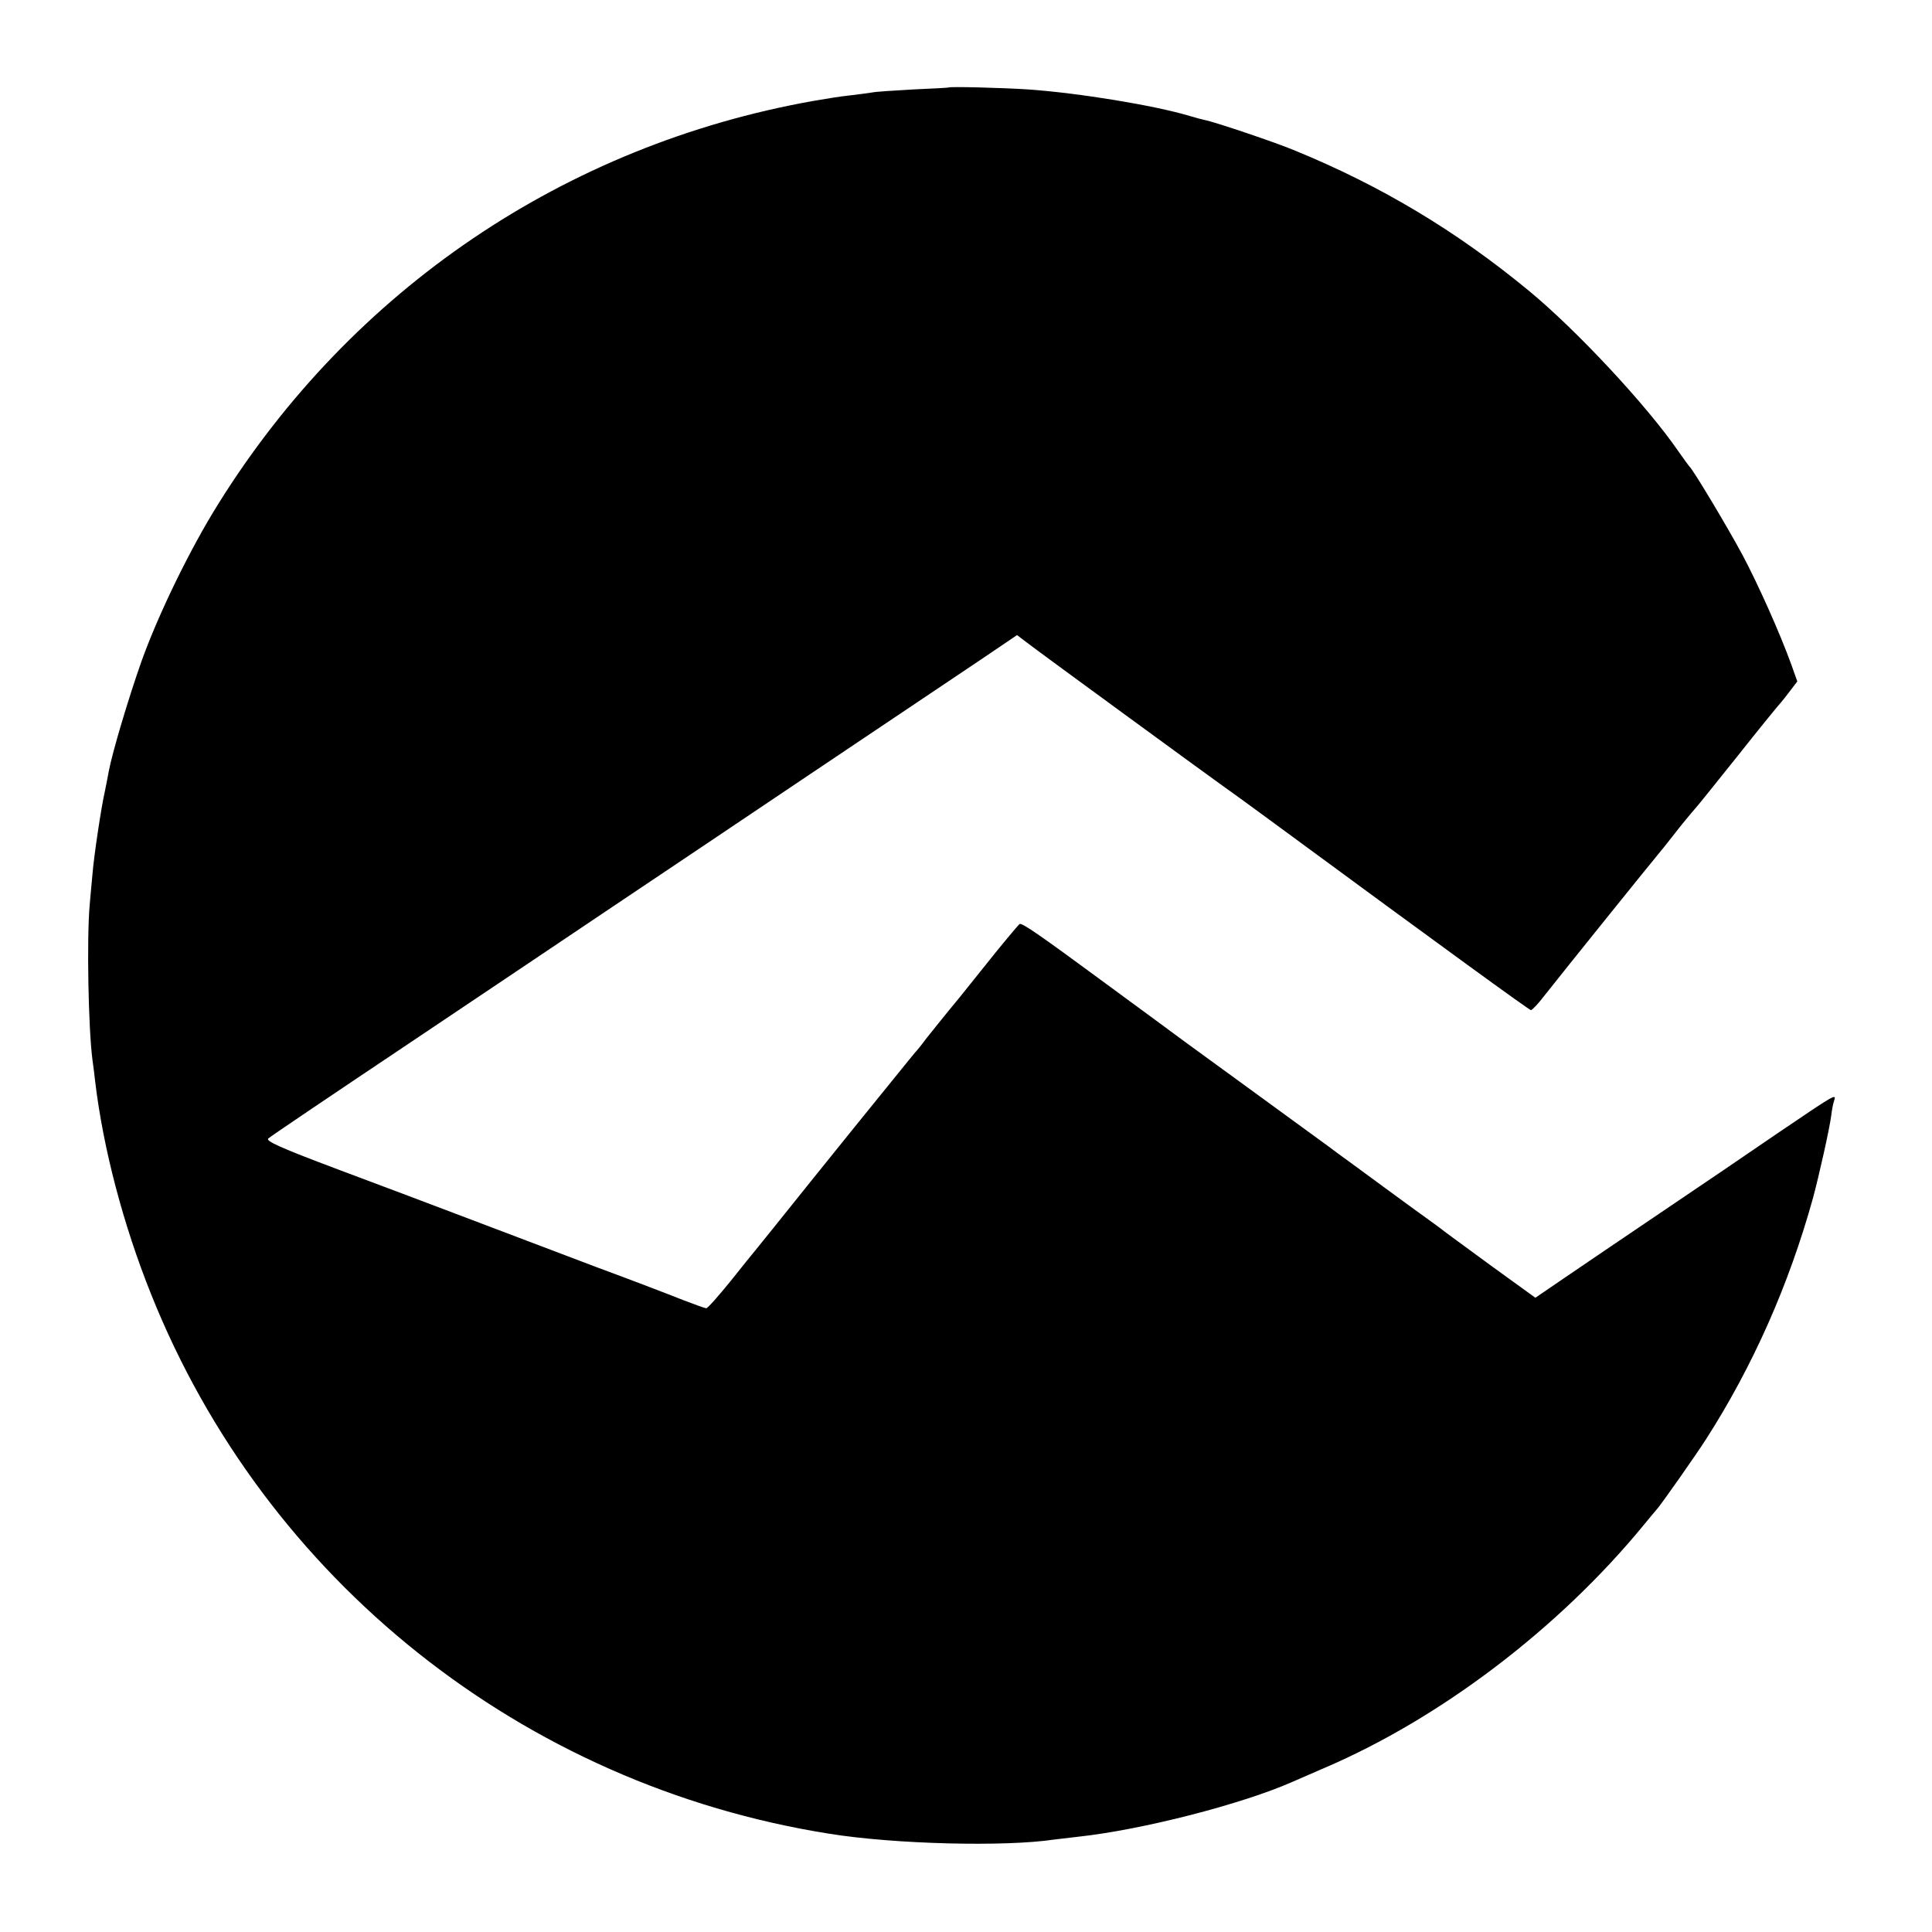
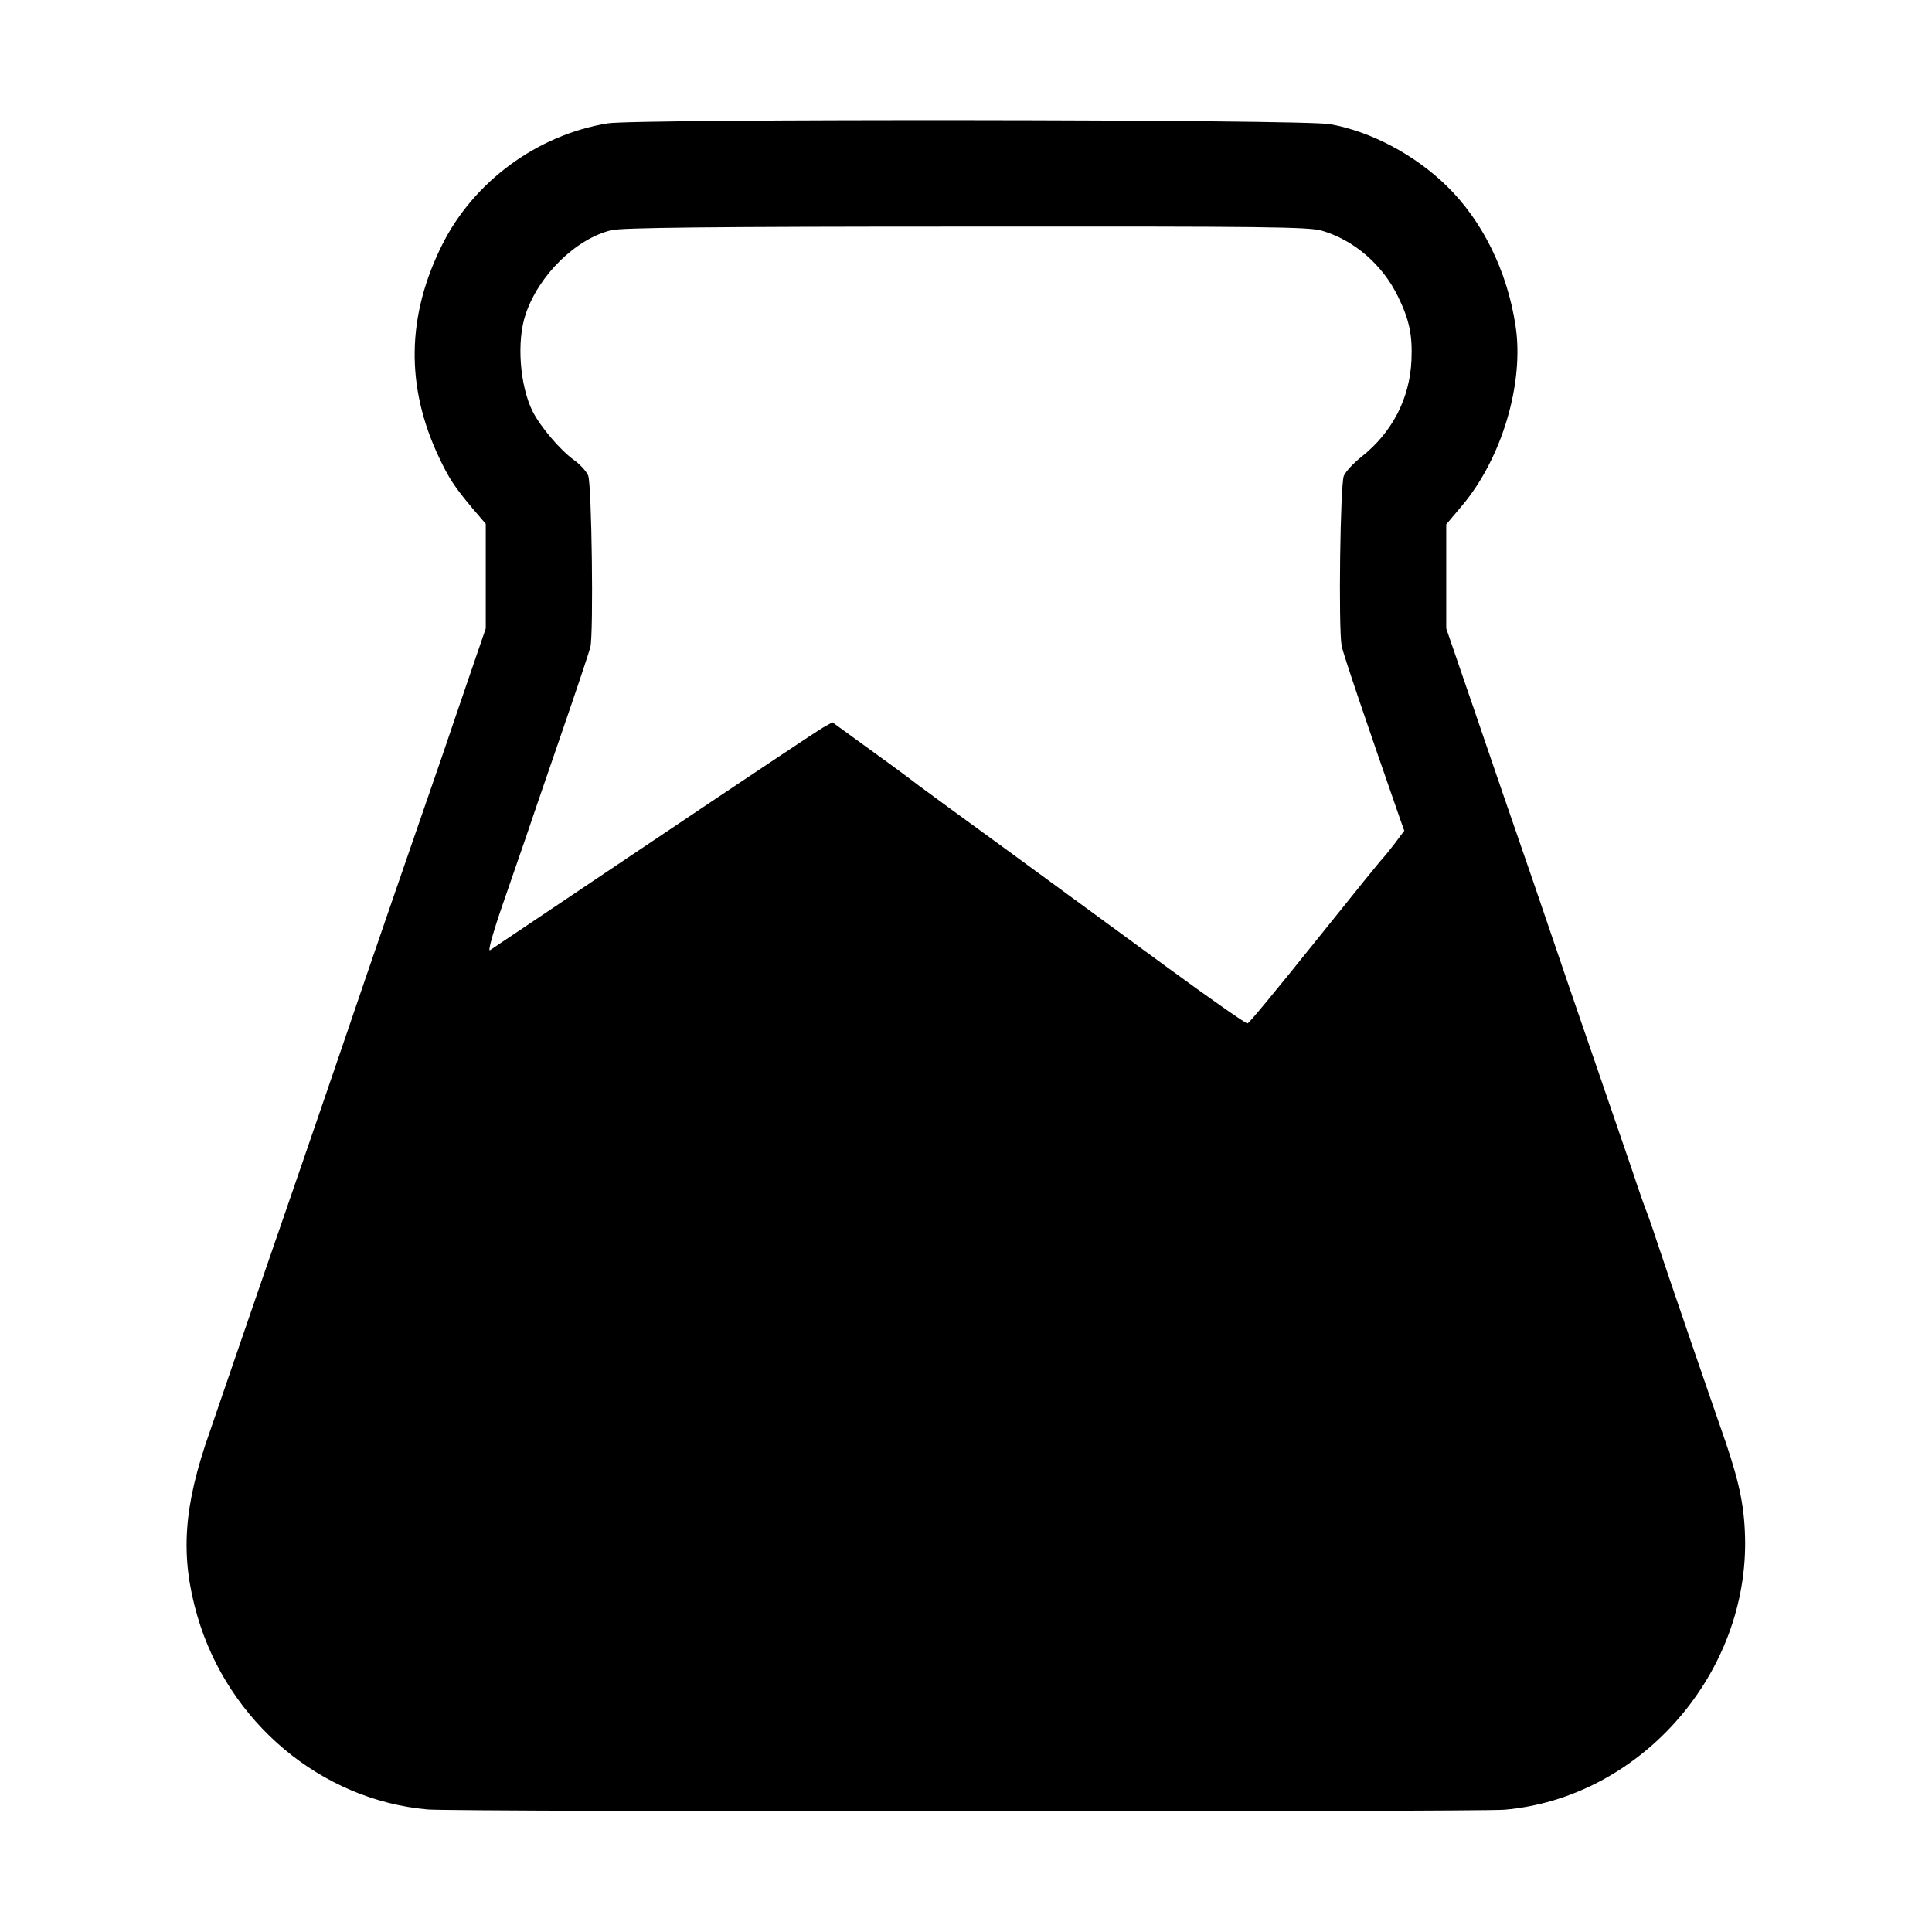
<svg xmlns="http://www.w3.org/2000/svg" version="1.0" width="700pt" height="700pt" viewBox="0 0 700 700" preserveAspectRatio="xMidYMid meet">
  <g transform="translate(0,700) scale(0.1,-0.1)" fill="#000000" stroke="none">
-     <path d="M3437 6683 c-1 -1 -58 -4 -127 -7 -69 -4 -136 -8 -150 -11 -14 -2 -47 -7 -75 -10 -45 -5 -76 -10 -140 -21 -897 -160 -1669 -682 -2153 -1458 -103 -164 -218 -401 -279 -571 -46 -130 -106 -330 -119 -400 -3 -16 -9 -49 -14 -72 -13 -56 -40 -236 -45 -301 -3 -28 -7 -78 -10 -110 -11 -122 -5 -448 10 -562 3 -19 7 -55 10 -80 29 -241 101 -516 202 -768 414 -1037 1347 -1780 2458 -1956 236 -38 636 -48 815 -21 19 2 58 7 85 10 233 25 598 119 780 200 17 7 68 30 115 50 420 180 849 506 1155 879 22 27 45 54 50 60 13 14 143 199 176 251 170 265 301 561 388 875 22 82 60 251 66 299 2 17 6 40 10 52 9 28 8 27 -206 -118 -96 -66 -286 -195 -424 -288 -137 -93 -296 -200 -351 -238 l-101 -69 -159 115 c-88 64 -163 120 -169 124 -5 5 -59 44 -120 88 -60 44 -148 108 -195 143 -47 34 -96 70 -109 80 -120 87 -500 365 -516 376 -36 27 -189 139 -280 206 -247 182 -313 228 -321 222 -7 -6 -69 -80 -122 -147 -4 -5 -48 -60 -97 -121 -50 -60 -103 -127 -120 -148 -16 -22 -34 -44 -40 -50 -5 -6 -37 -45 -70 -86 -33 -41 -68 -84 -77 -95 -9 -11 -107 -132 -218 -270 -110 -137 -206 -257 -213 -265 -7 -8 -48 -59 -91 -113 -43 -53 -82 -97 -87 -97 -5 0 -43 14 -85 30 -42 17 -183 71 -313 119 -130 49 -333 126 -451 171 -118 45 -336 127 -483 182 -213 80 -265 104 -255 113 7 7 240 164 518 350 278 186 606 407 730 490 124 83 446 299 715 480 270 181 548 368 620 416 l130 88 30 -23 c60 -46 697 -511 719 -526 12 -8 96 -69 187 -136 609 -448 920 -674 926 -674 5 1 27 24 49 53 66 84 393 490 412 512 9 11 33 40 52 65 34 44 65 81 85 104 6 6 73 90 150 186 76 96 142 177 145 180 3 3 21 24 39 48 l33 43 -22 62 c-41 113 -120 290 -177 397 -51 95 -178 308 -192 320 -3 3 -21 28 -40 55 -114 166 -370 440 -541 581 -263 217 -535 380 -847 508 -71 30 -286 102 -323 110 -14 3 -41 10 -60 16 -127 38 -400 83 -585 96 -93 6 -285 11 -288 7z" />
+     <path d="M2201 6553 c-255 -42 -484 -211 -598 -438 -130 -259 -134 -516 -12 -773 37 -78 56 -106 121 -184 l48 -56 0 -190 0 -189 -46 -134 c-25 -74 -77 -224 -114 -334 -38 -110 -89 -258 -114 -330 -97 -280 -249 -724 -271 -790 -13 -38 -65 -189 -115 -335 -121 -350 -190 -551 -255 -740 -29 -85 -67 -195 -84 -245 -97 -273 -109 -452 -46 -670 112 -385 448 -667 834 -701 97 -9 3801 -9 3902 -1 482 42 873 476 872 967 -1 121 -18 209 -69 360 -20 58 -77 222 -126 365 -49 143 -105 307 -124 365 -19 58 -39 114 -44 125 -4 11 -24 67 -43 125 -20 58 -77 224 -127 370 -50 146 -100 290 -110 320 -10 30 -68 199 -128 375 -61 176 -156 452 -211 614 l-101 294 0 189 0 188 58 69 c144 171 225 444 193 651 -30 198 -120 380 -249 506 -116 113 -273 197 -422 224 -93 18 -2518 20 -2619 3z m2589 -389 c116 -34 219 -123 275 -238 41 -84 53 -139 49 -231 -6 -139 -70 -262 -181 -350 -28 -22 -57 -53 -64 -69 -13 -30 -20 -549 -8 -616 5 -28 98 -301 212 -628 l15 -42 -36 -48 c-20 -26 -39 -49 -42 -52 -5 -4 -107 -130 -227 -280 -163 -203 -256 -316 -263 -318 -5 -2 -136 90 -292 204 -604 442 -676 495 -781 571 -59 43 -113 83 -120 88 -7 6 -79 60 -161 119 l-150 109 -34 -19 c-18 -10 -294 -194 -614 -409 -319 -214 -586 -393 -593 -398 -8 -4 13 70 46 165 33 95 71 205 84 243 13 39 69 203 125 365 56 162 105 309 109 325 12 53 5 591 -8 622 -6 15 -29 40 -51 56 -49 35 -121 119 -150 176 -47 94 -59 256 -25 354 48 141 182 272 310 303 38 9 347 13 1286 13 1089 1 1243 -1 1289 -15z" />
  </g>
</svg>
